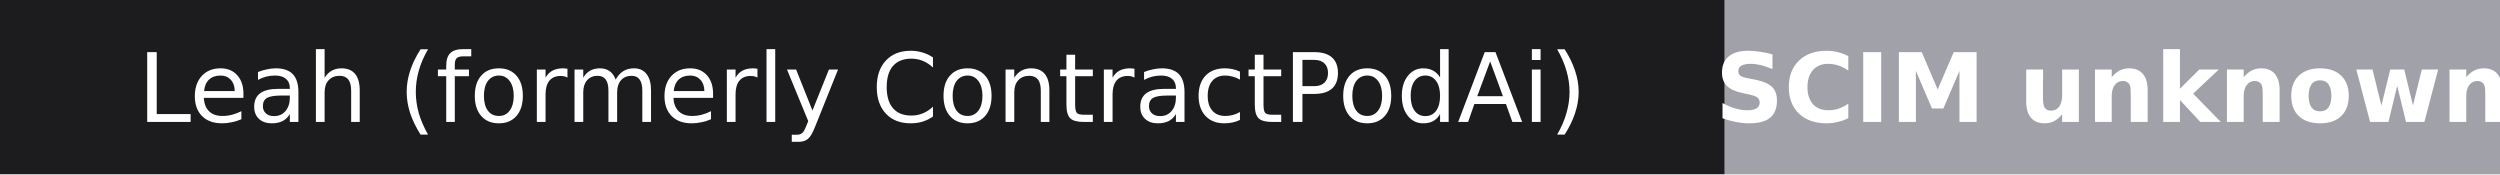
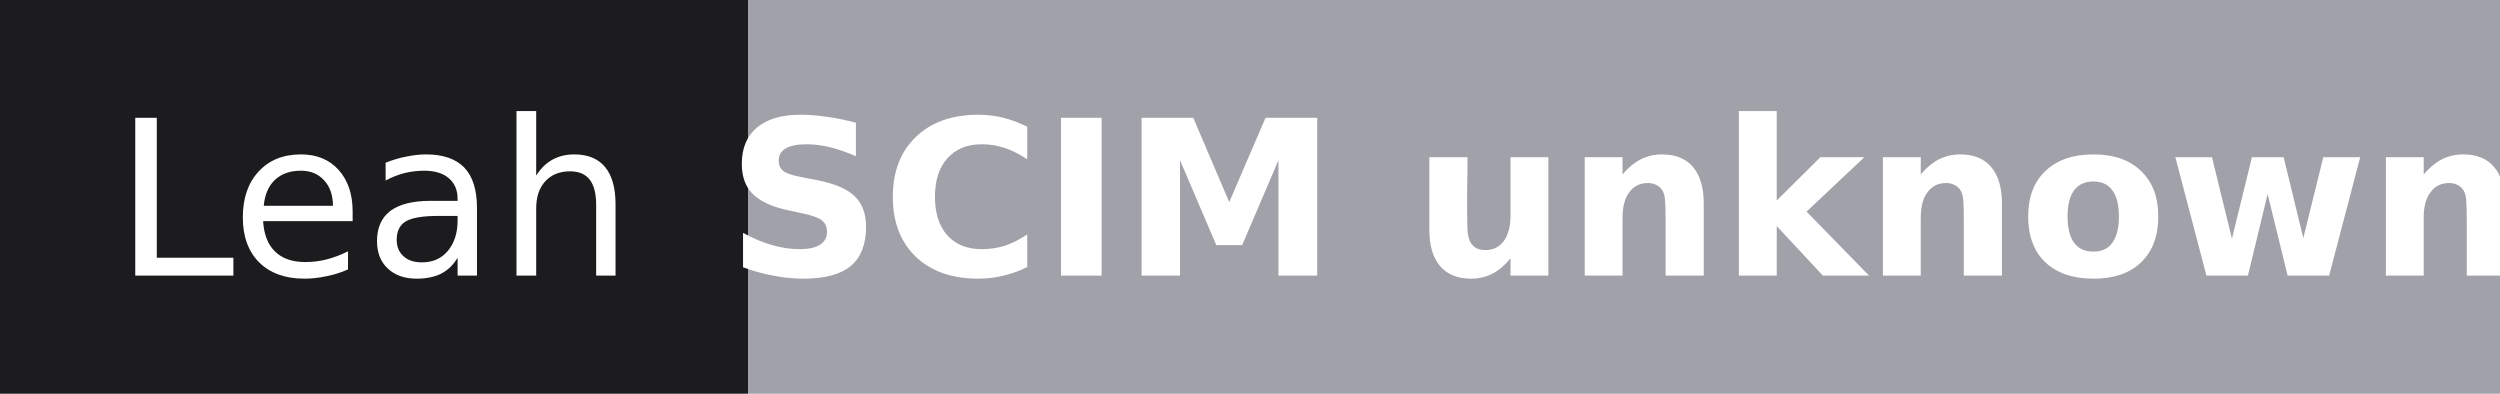
- <svg xmlns="http://www.w3.org/2000/svg" width="287" height="20" role="img" aria-label="Leah (formerly ContractPodAi): SCIM unknown">
-   <rect width="198" height="20" fill="#1c1c1e" />
-   <rect x="198" width="89" height="20" fill="#a1a1aa" />
+ <svg xmlns="http://www.w3.org/2000/svg" width="127" height="20" role="img" aria-label="Leah: SCIM unknown">
+   <rect width="38" height="20" fill="#1c1c1e" />
+   <rect x="38" width="89" height="20" fill="#a1a1aa" />
  <g fill="#fff" font-family="Verdana,Geneva,DejaVu Sans,sans-serif" font-size="11" text-rendering="geometricPrecision">
-     <text x="99" y="14" text-anchor="middle">Leah (formerly ContractPodAi)</text>
-     <text x="242.5" y="14" text-anchor="middle" font-weight="bold">SCIM unknown</text>
+     <text x="19" y="14" text-anchor="middle">Leah</text>
+     <text x="82.5" y="14" text-anchor="middle" font-weight="bold">SCIM unknown</text>
  </g>
</svg>
